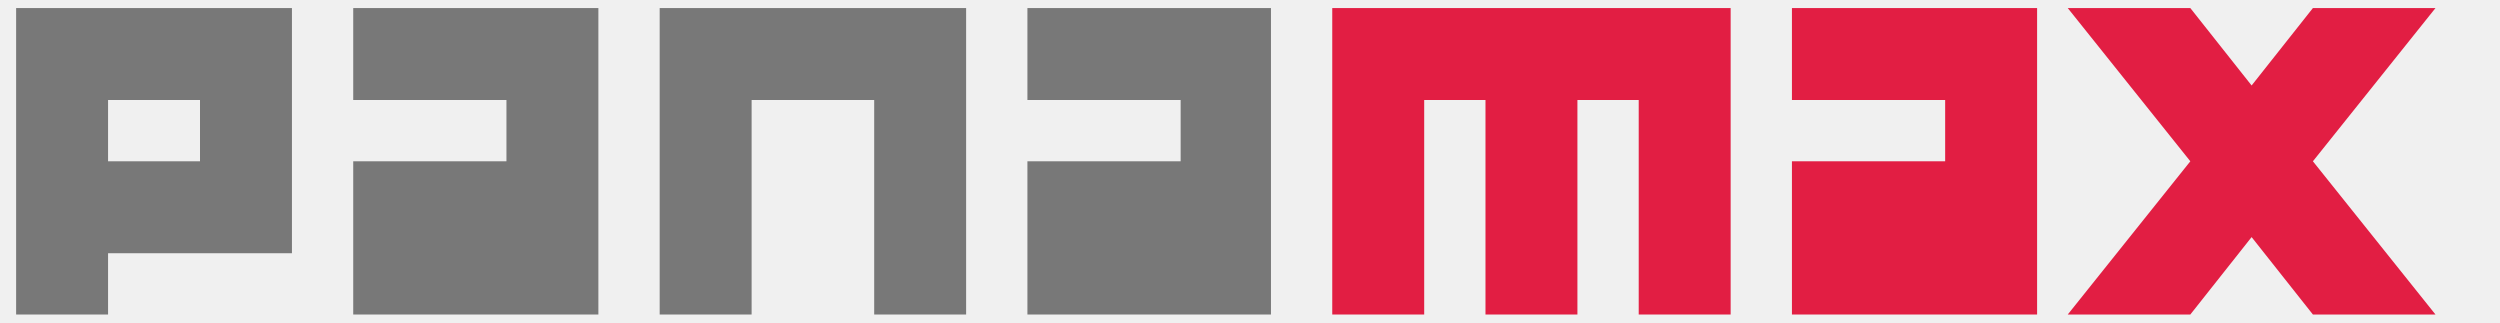
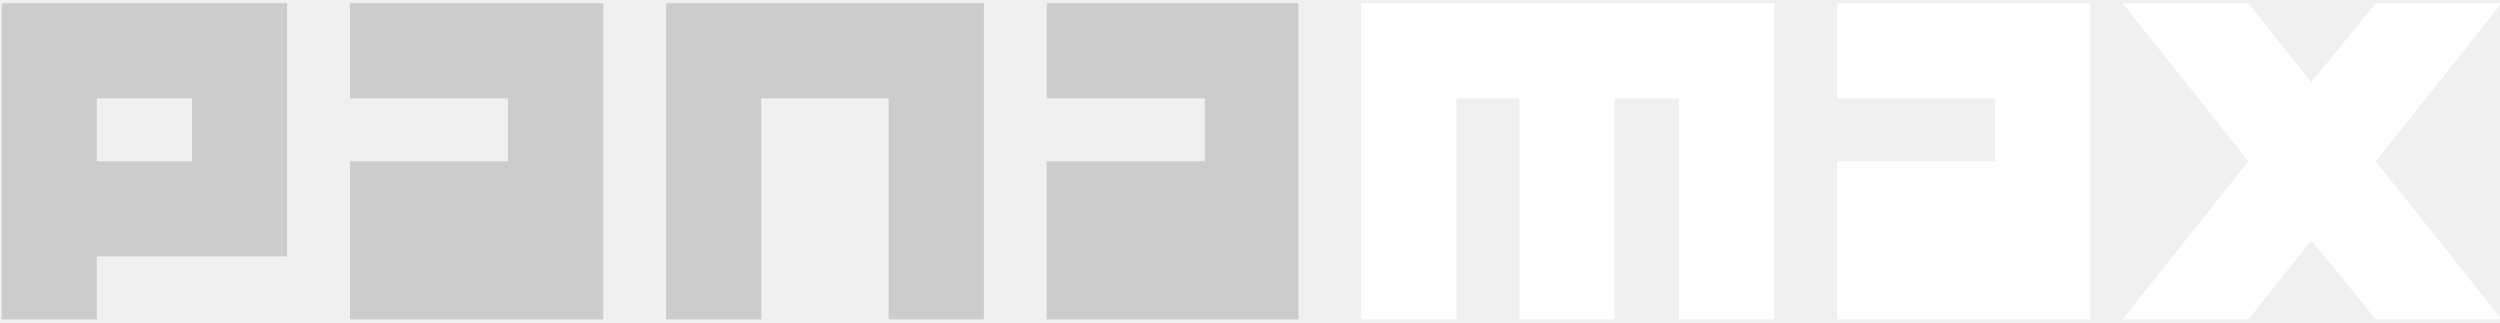
<svg xmlns="http://www.w3.org/2000/svg" version="1.1" id="Layer_1" x="0px" y="0px" viewBox="0 0 155 20" enable-background="new 0 0 155 20" xml:space="preserve">
  <g>
-     <polygon fill="#787878" points="21.9,0.5 21.9,6.2 31.4,6.2 31.4,10 21.9,10 21.9,19.5 37.1,19.5 37.1,0.5  " />
-     <polygon fill="#787878" points="63.7,0.5 63.7,6.2 73.2,6.2 73.2,10 63.7,10 63.7,19.5 78.8,19.5 78.8,0.5  " />
-     <polygon fill="#E21E43" points="111.1,0.5 111.1,6.2 120.6,6.2 120.6,10 111.1,10 111.1,19.5 126.3,19.5 126.3,0.5  " />
-     <polygon fill="#787878" points="40.9,0.5 40.9,19.5 46.6,19.5 46.6,6.2 54.2,6.2 54.2,19.5 59.9,19.5 59.9,0.5  " />
-     <polygon fill="#E21E43" points="82.6,0.5 82.6,19.5 88.3,19.5 88.3,6.2 92.1,6.2 92.1,19.5 97.8,19.5 97.8,6.2 101.6,6.2    101.6,19.5 107.3,19.5 107.3,0.5  " />
-     <polygon fill="#E21E43" points="151,0.5 143.4,0.5 139.6,5.3 135.8,0.5 128.2,0.5 135.8,10 128.2,19.5 135.8,19.5 139.6,14.7    143.4,19.5 151,19.5 143.4,10  " />
-     <path fill="#787878" d="M1,0.5v19h5.7v-3.8h11.4V0.5H1z M12.4,10H6.7V6.2h5.7V10z" />
+     <polygon fill="#CCCCCC" points="21.7,0.2 21.7,6.1 31.5,6.1 31.5,10 21.7,10 21.7,19.8 37.4,19.8 37.4,0.2  " />
+     <polygon fill="#CCCCCC" points="64.9,0.2 64.9,6.1 74.7,6.1 74.7,10 64.9,10 64.9,19.8 80.5,19.8 80.5,0.2  " />
+     <polygon fill="#FFFFFF" points="113.9,0.2 113.9,6.1 123.7,6.1 123.7,10 113.9,10 113.9,19.8 129.6,19.8 129.6,0.2  " />
+     <polygon fill="#CCCCCC" points="41.3,0.2 41.3,19.8 47.2,19.8 47.2,6.1 55.1,6.1 55.1,19.8 61,19.8 61,0.2  " />
+     <polygon fill="#FFFFFF" points="84.4,0.2 84.4,19.8 90.3,19.8 90.3,6.1 94.2,6.1 94.2,19.8 100.1,19.8 100.1,6.1 104.1,6.1    104.1,19.8 110,19.8 110,0.2  " />
+     <polygon fill="#FFFFFF" points="155.1,0.2 147.3,0.2 143.3,5.1 139.4,0.2 131.6,0.2 139.4,10 131.6,19.8 139.4,19.8 143.3,14.9    147.3,19.8 155.1,19.8 147.3,10  " />
+     <path fill="#CCCCCC" d="M0.1,0.2v19.6H6v-3.9h11.8V0.2H0.1z M11.9,10H6V6.1h5.9V10z" />
  </g>
</svg>
